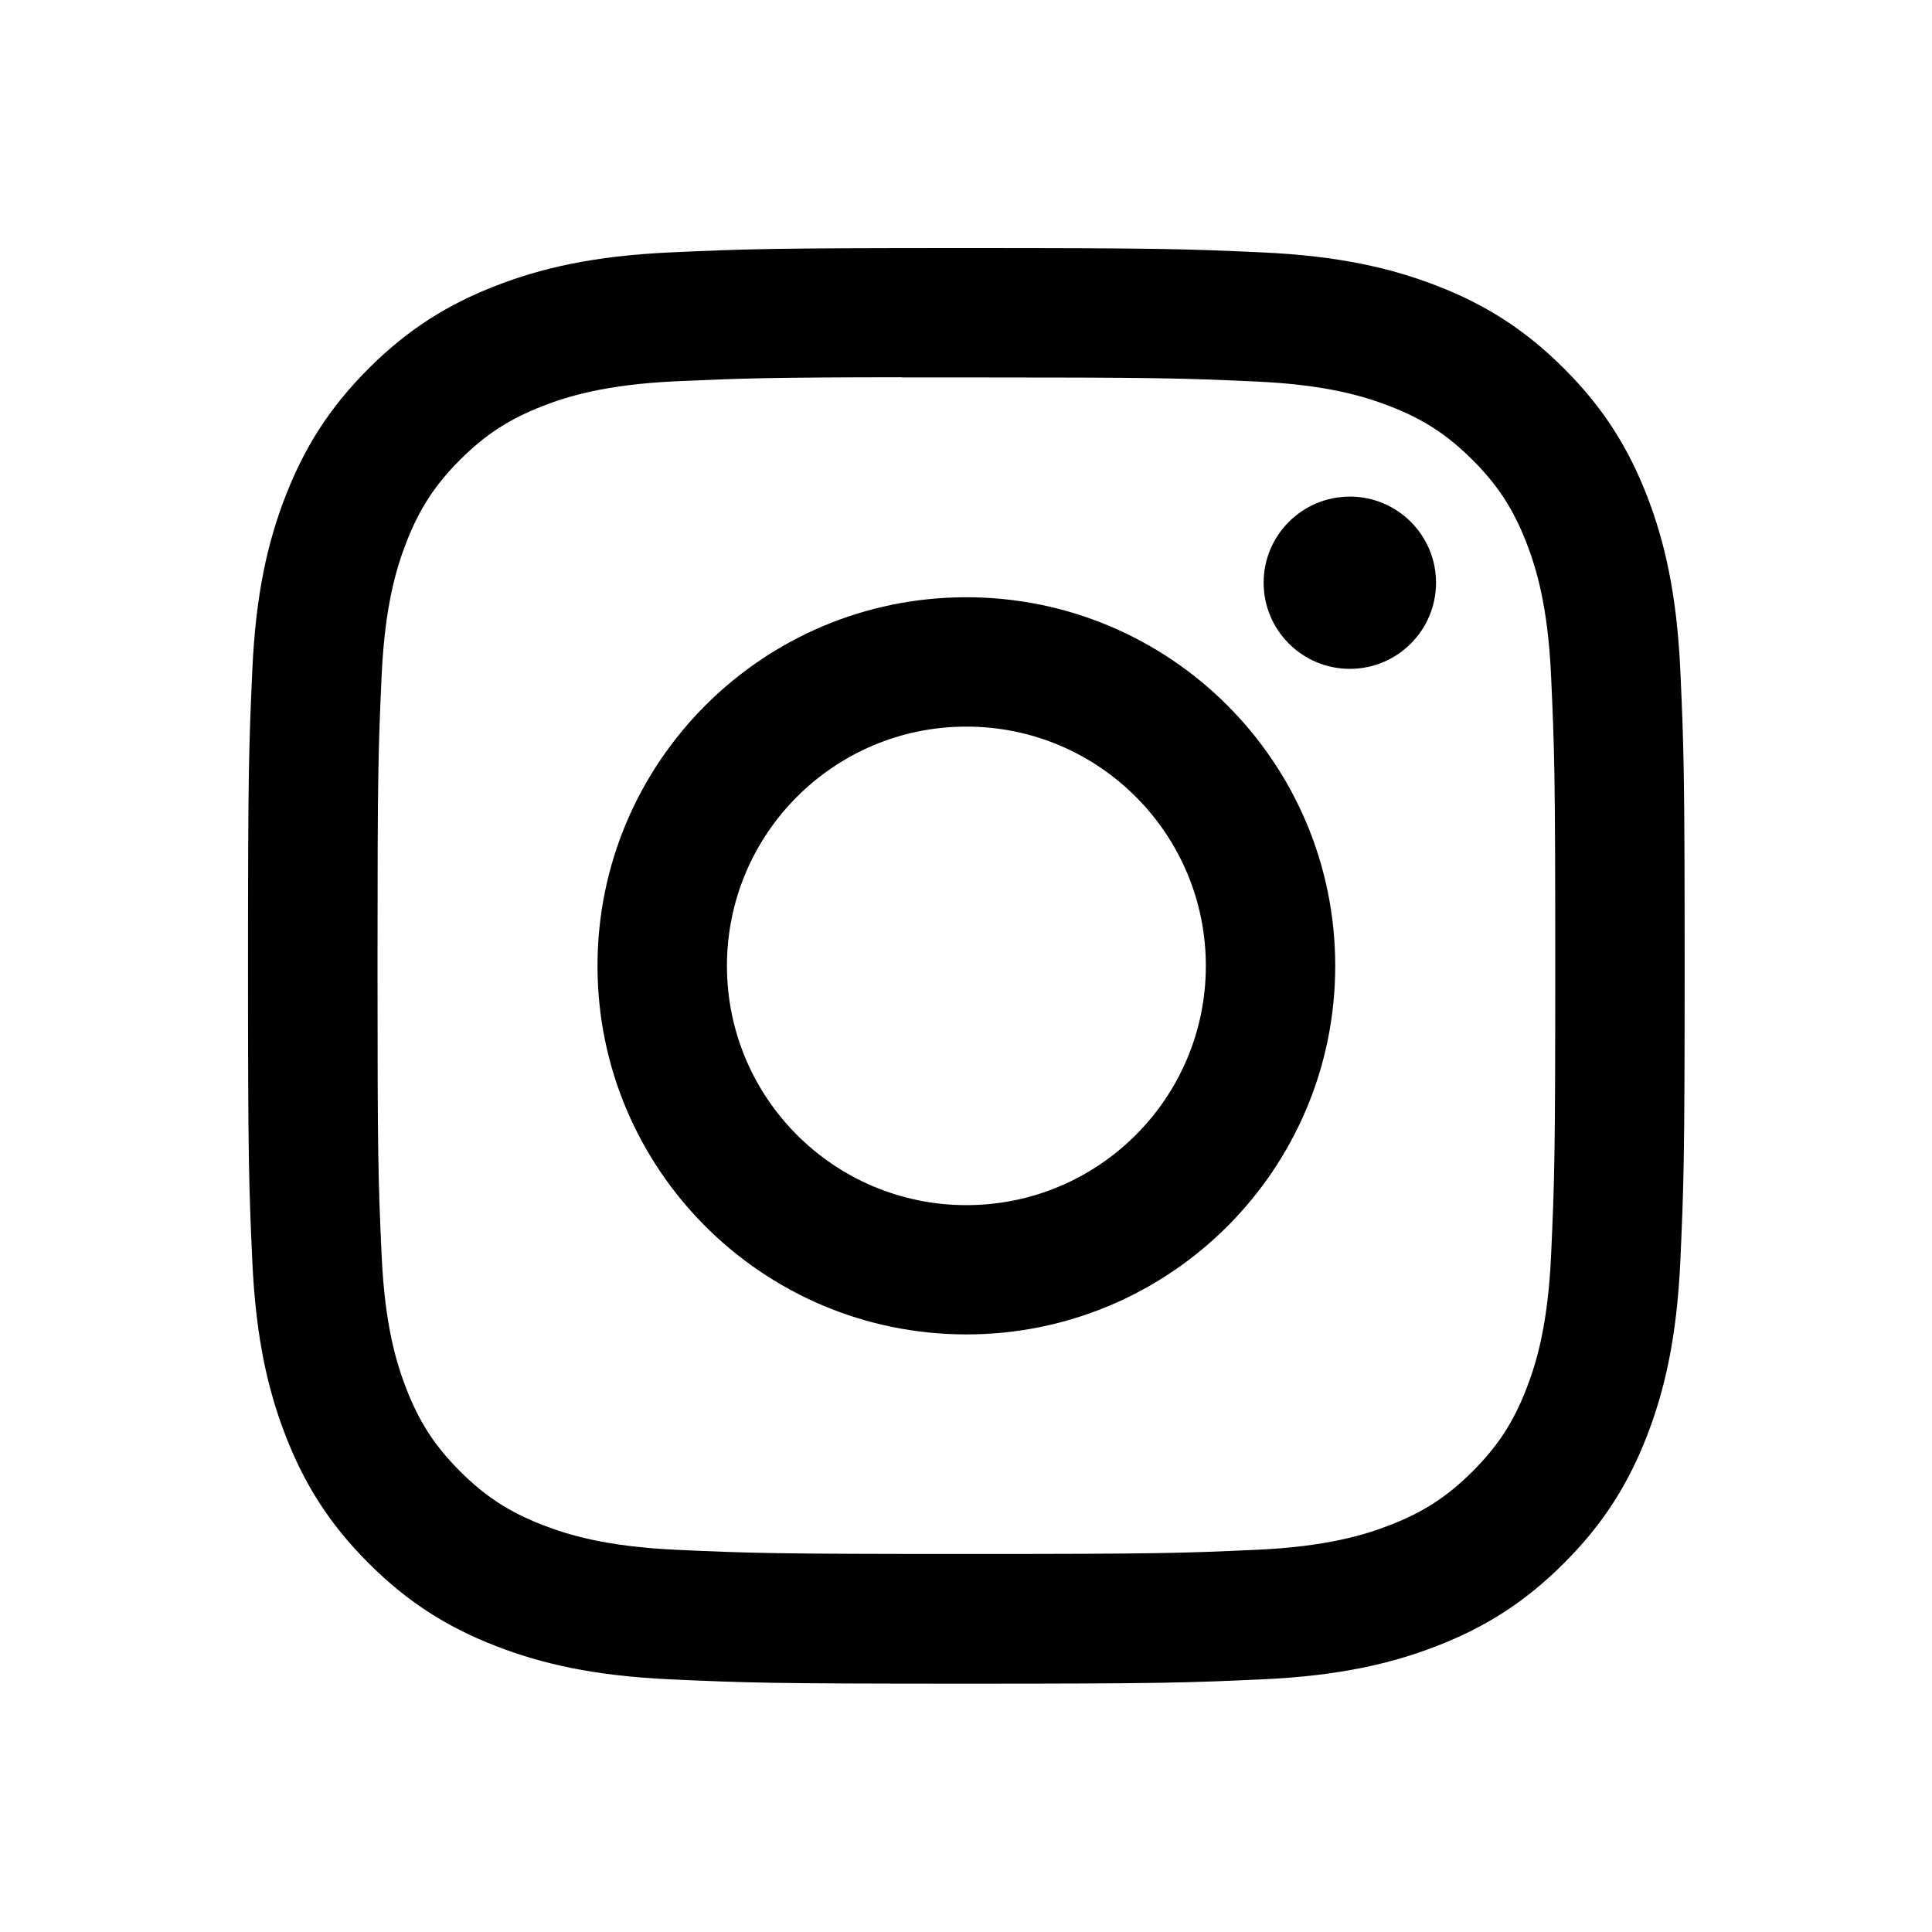
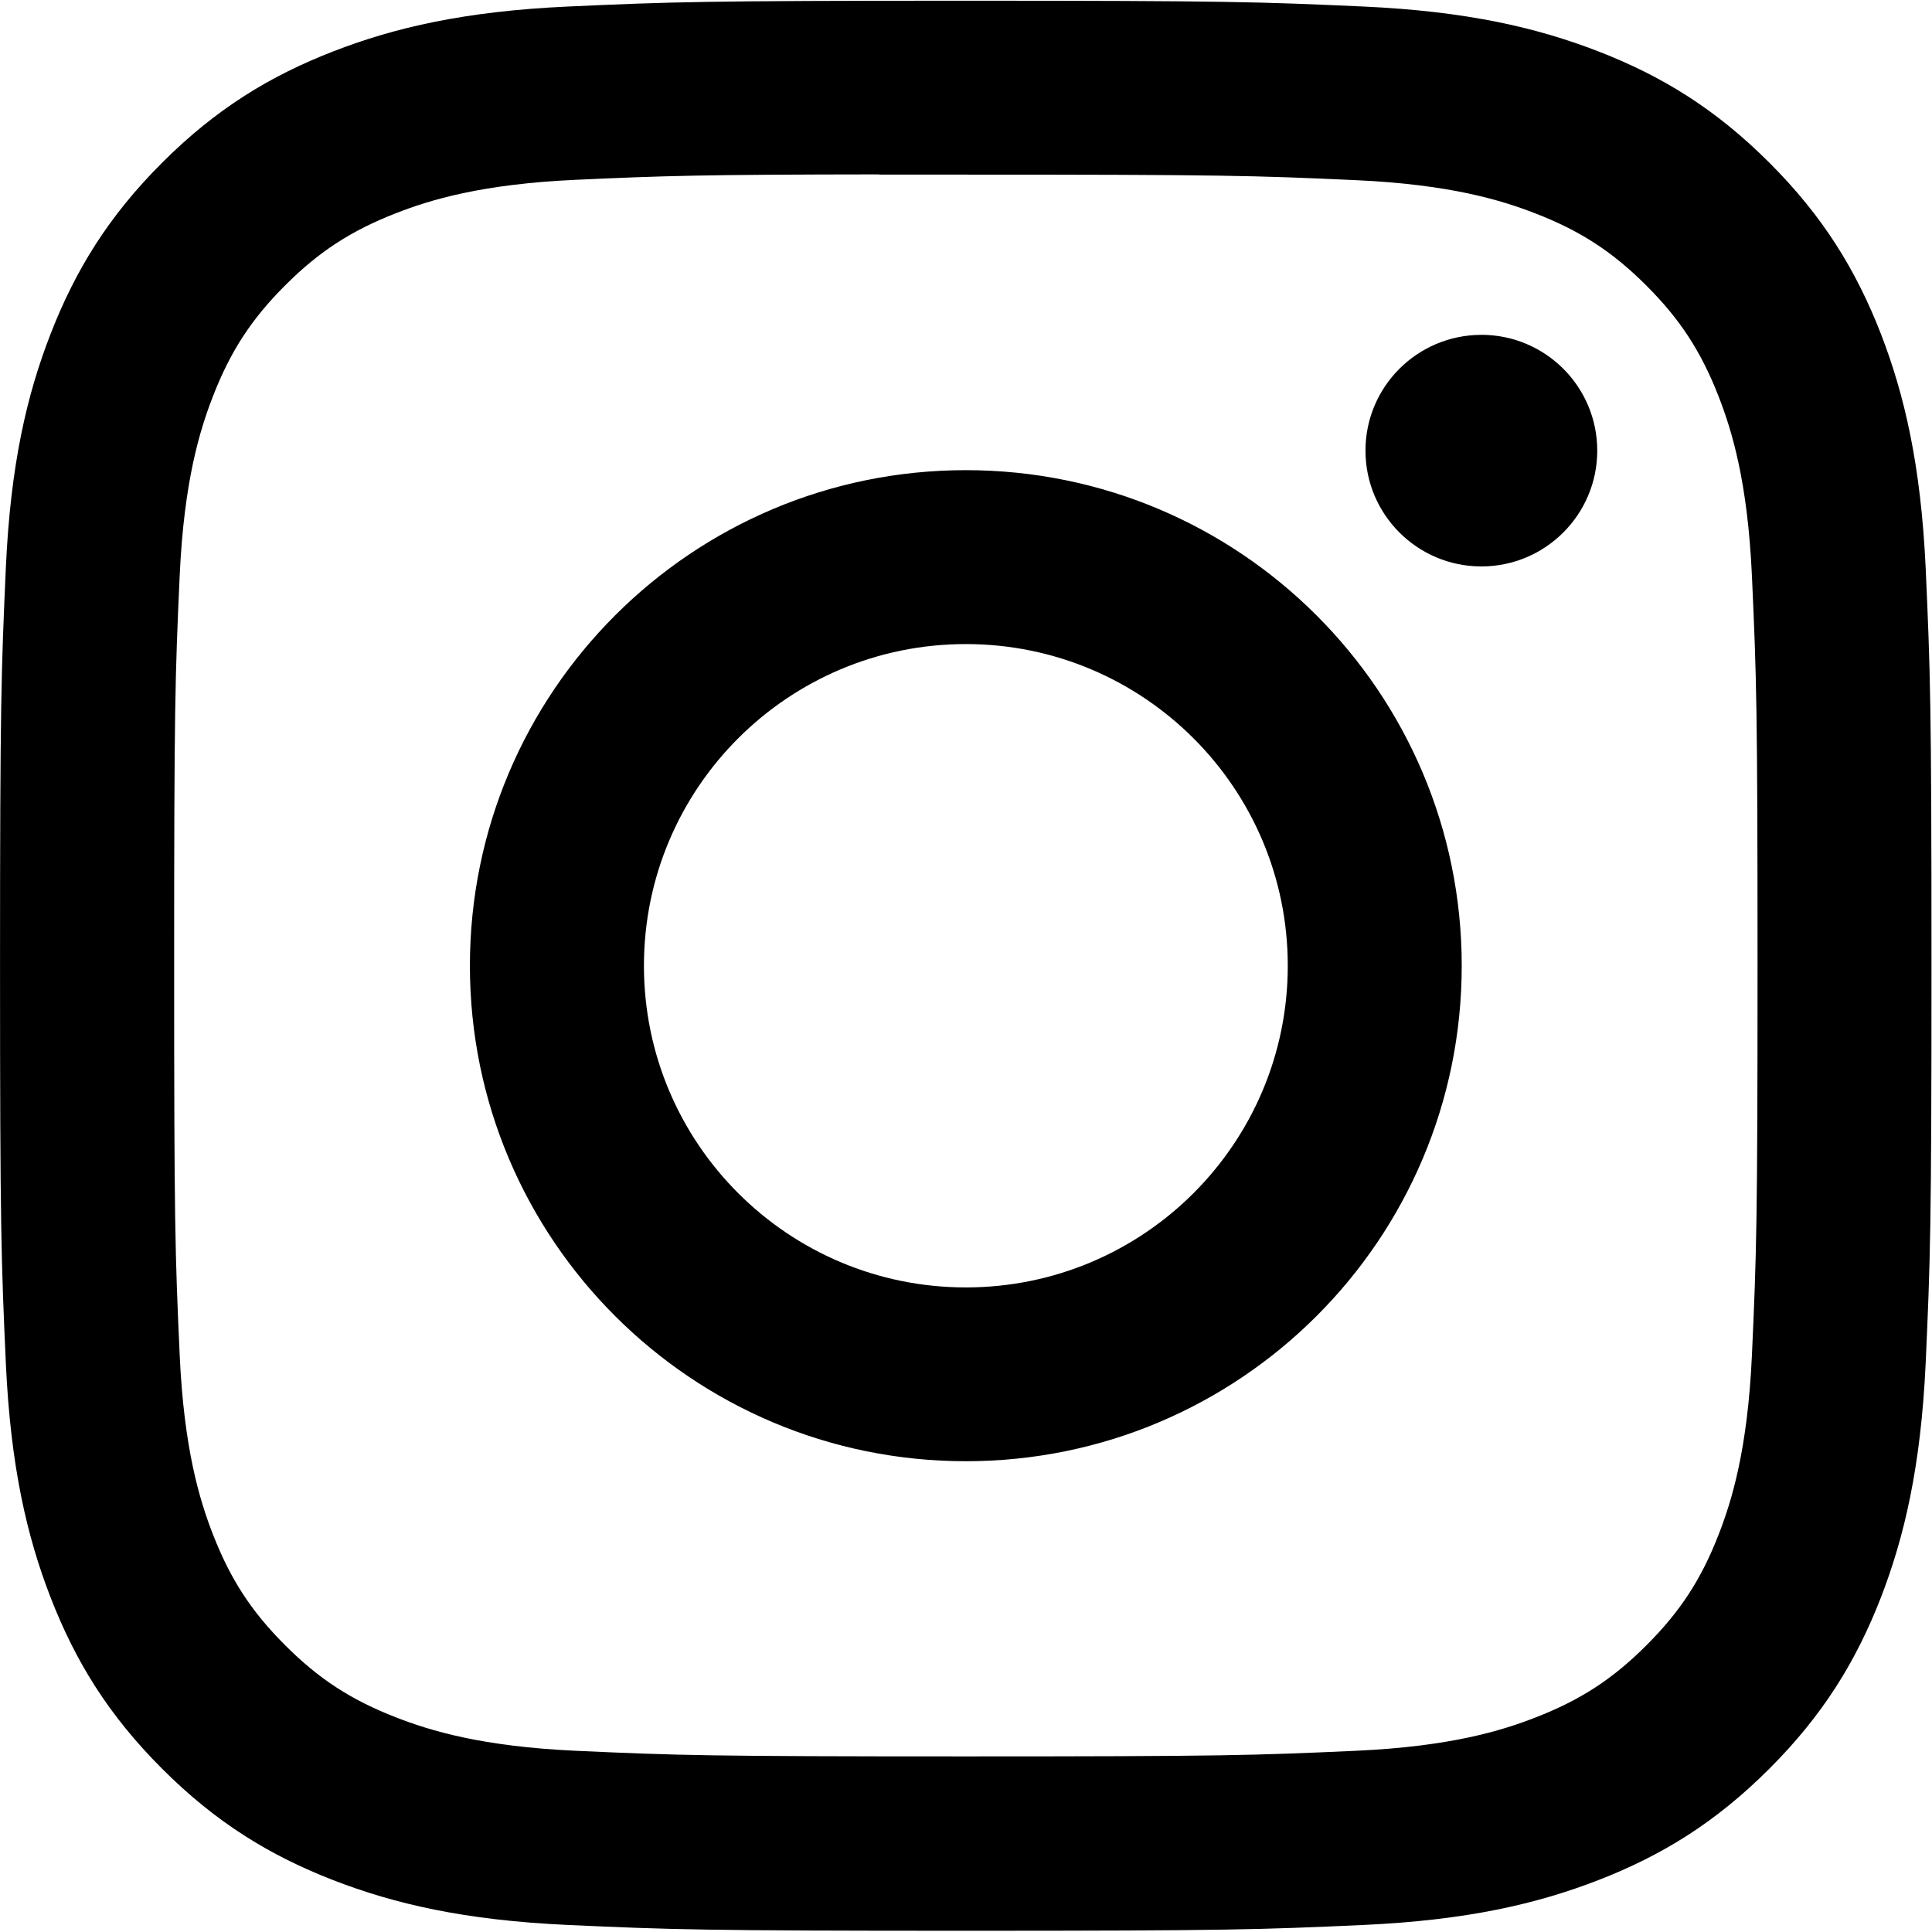
- <svg xmlns="http://www.w3.org/2000/svg" viewBox="0 0 264.583 264.583">
+ <svg xmlns="http://www.w3.org/2000/svg" viewBox="33.96 33.9 196.8 196.8">
  <path fill="currentColor" d="M132.345 33.973c-26.716 0-30.07.117-40.563.594-10.472.48-17.62 2.136-23.876 4.567-6.47 2.51-11.958 5.87-17.426 11.335-5.472 5.464-8.834 10.948-11.354 17.412-2.44 6.252-4.1 13.397-4.57 23.858-.47 10.486-.593 13.838-.593 40.535 0 26.697.119 30.037.594 40.522.482 10.465 2.14 17.609 4.57 23.859 2.515 6.465 5.876 11.95 11.346 17.414 5.466 5.468 10.955 8.834 17.42 11.345 6.26 2.431 13.41 4.088 23.881 4.567 10.493.477 13.844.594 40.559.594 26.719 0 30.061-.117 40.555-.594 10.472-.48 17.63-2.136 23.888-4.567 6.468-2.51 11.948-5.877 17.414-11.345 5.472-5.464 8.834-10.949 11.354-17.412 2.419-6.252 4.079-13.398 4.57-23.858.472-10.486.595-13.828.595-40.525s-.123-30.047-.594-40.533c-.492-10.465-2.152-17.608-4.57-23.858-2.521-6.466-5.883-11.95-11.355-17.414-5.472-5.468-10.944-8.827-17.42-11.335-6.271-2.431-13.424-4.088-23.897-4.567-10.493-.477-13.834-.594-40.558-.594zm-8.825 17.715c2.62-.004 5.542 0 8.825 0 26.266 0 29.38.094 39.752.565 9.591.438 14.797 2.04 18.264 3.385 4.591 1.782 7.864 3.912 11.305 7.352 3.443 3.44 5.575 6.717 7.362 11.305 1.346 3.46 2.951 8.663 3.388 18.247.47 10.363.573 13.475.573 39.71 0 26.233-.102 29.346-.573 39.709-.44 9.584-2.042 14.786-3.388 18.247-1.783 4.587-3.919 7.854-7.362 11.292-3.443 3.441-6.712 5.57-11.305 7.352-3.463 1.352-8.673 2.95-18.264 3.388-10.37.47-13.486.573-39.752.573-26.268 0-29.38-.102-39.751-.573-9.592-.443-14.797-2.044-18.267-3.39-4.59-1.781-7.87-3.911-11.313-7.352-3.443-3.44-5.574-6.709-7.362-11.298-1.346-3.461-2.95-8.663-3.387-18.247-.472-10.363-.566-13.476-.566-39.726s.094-29.347.566-39.71c.438-9.584 2.04-14.786 3.387-18.25 1.783-4.588 3.919-7.865 7.362-11.305 3.443-3.441 6.722-5.57 11.313-7.357 3.468-1.351 8.675-2.949 18.267-3.389 9.075-.41 12.592-.532 30.926-.553zm61.337 16.322c-6.518 0-11.805 5.277-11.805 11.792 0 6.512 5.287 11.796 11.805 11.796 6.517 0 11.804-5.284 11.804-11.796 0-6.513-5.287-11.796-11.805-11.796zm-52.512 13.782c-27.9 0-50.519 22.603-50.519 50.482 0 27.879 22.62 50.471 50.52 50.471s50.51-22.592 50.51-50.471c0-27.879-22.613-50.482-50.513-50.482zm0 17.715c18.11 0 32.792 14.67 32.792 32.767 0 18.096-14.683 32.767-32.792 32.767-18.11 0-32.791-14.671-32.791-32.767 0-18.098 14.68-32.767 32.791-32.767z" />
</svg>
